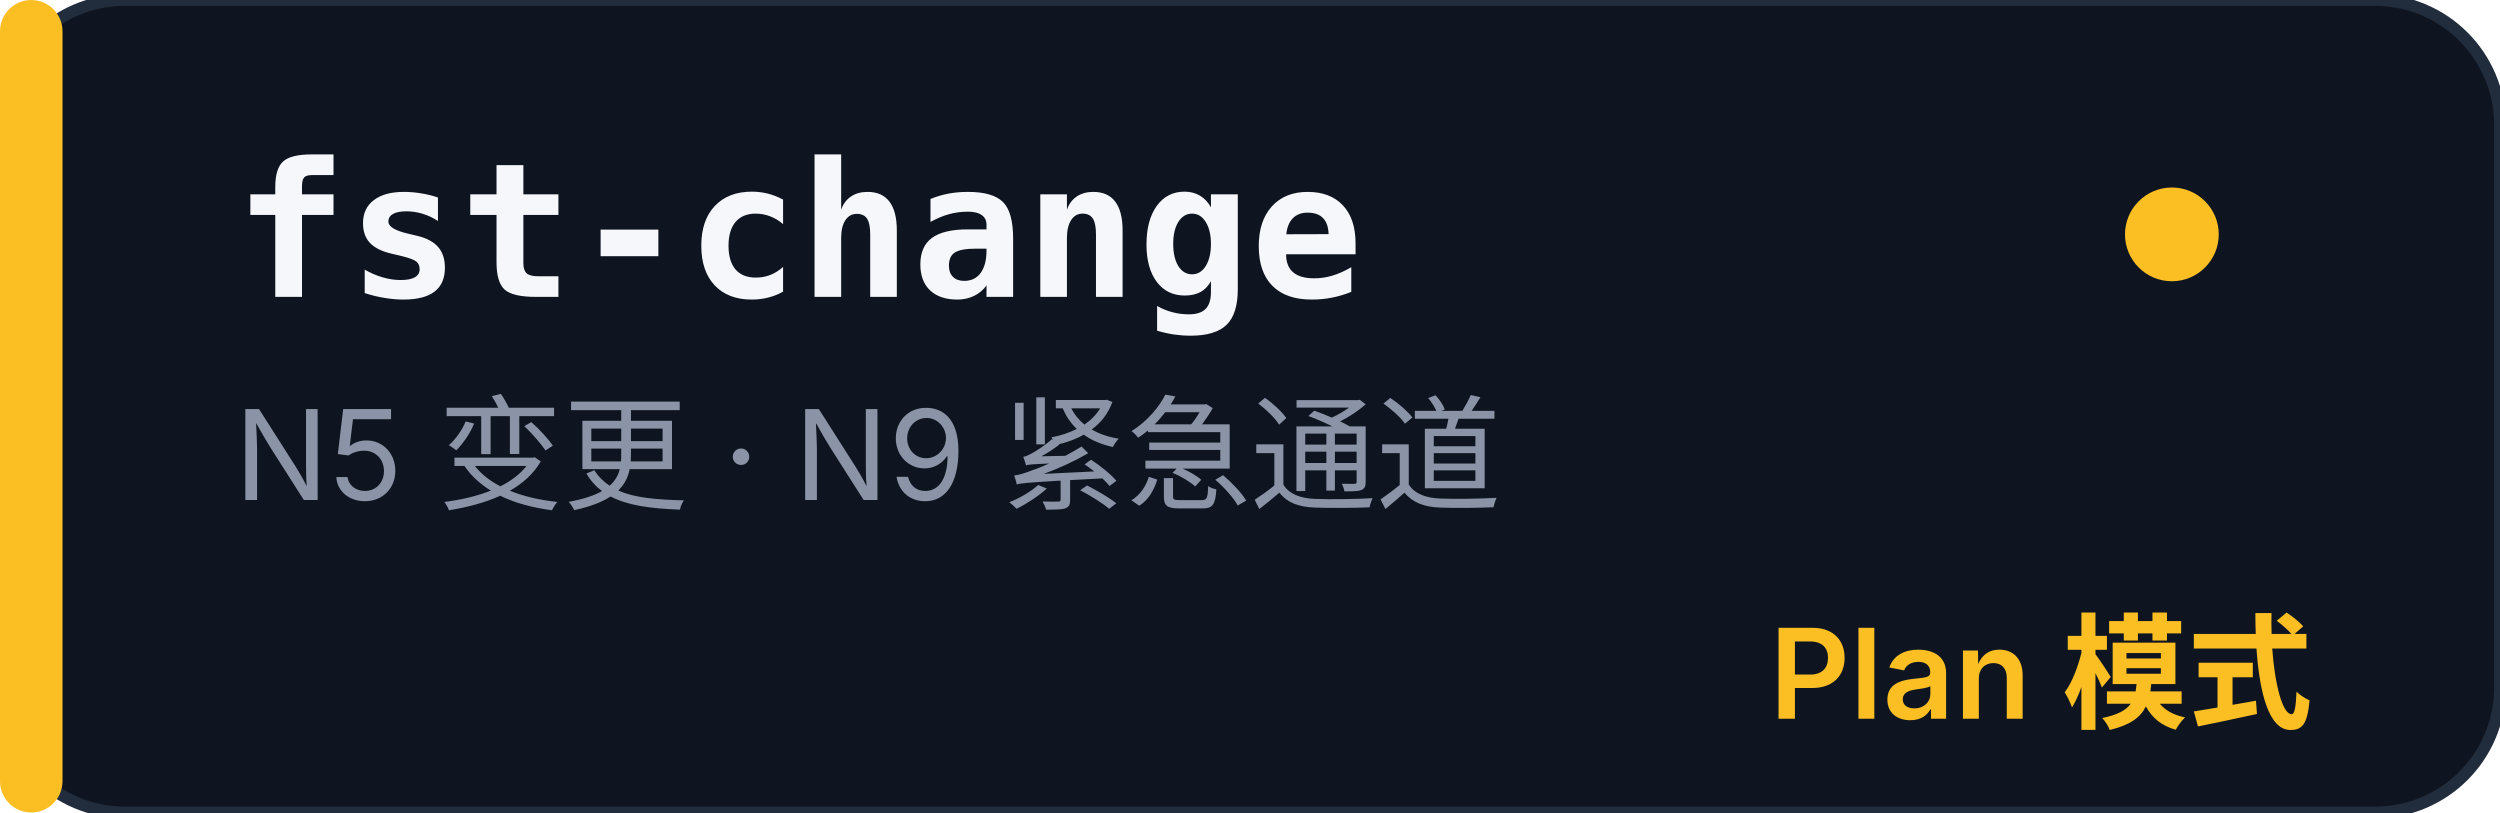
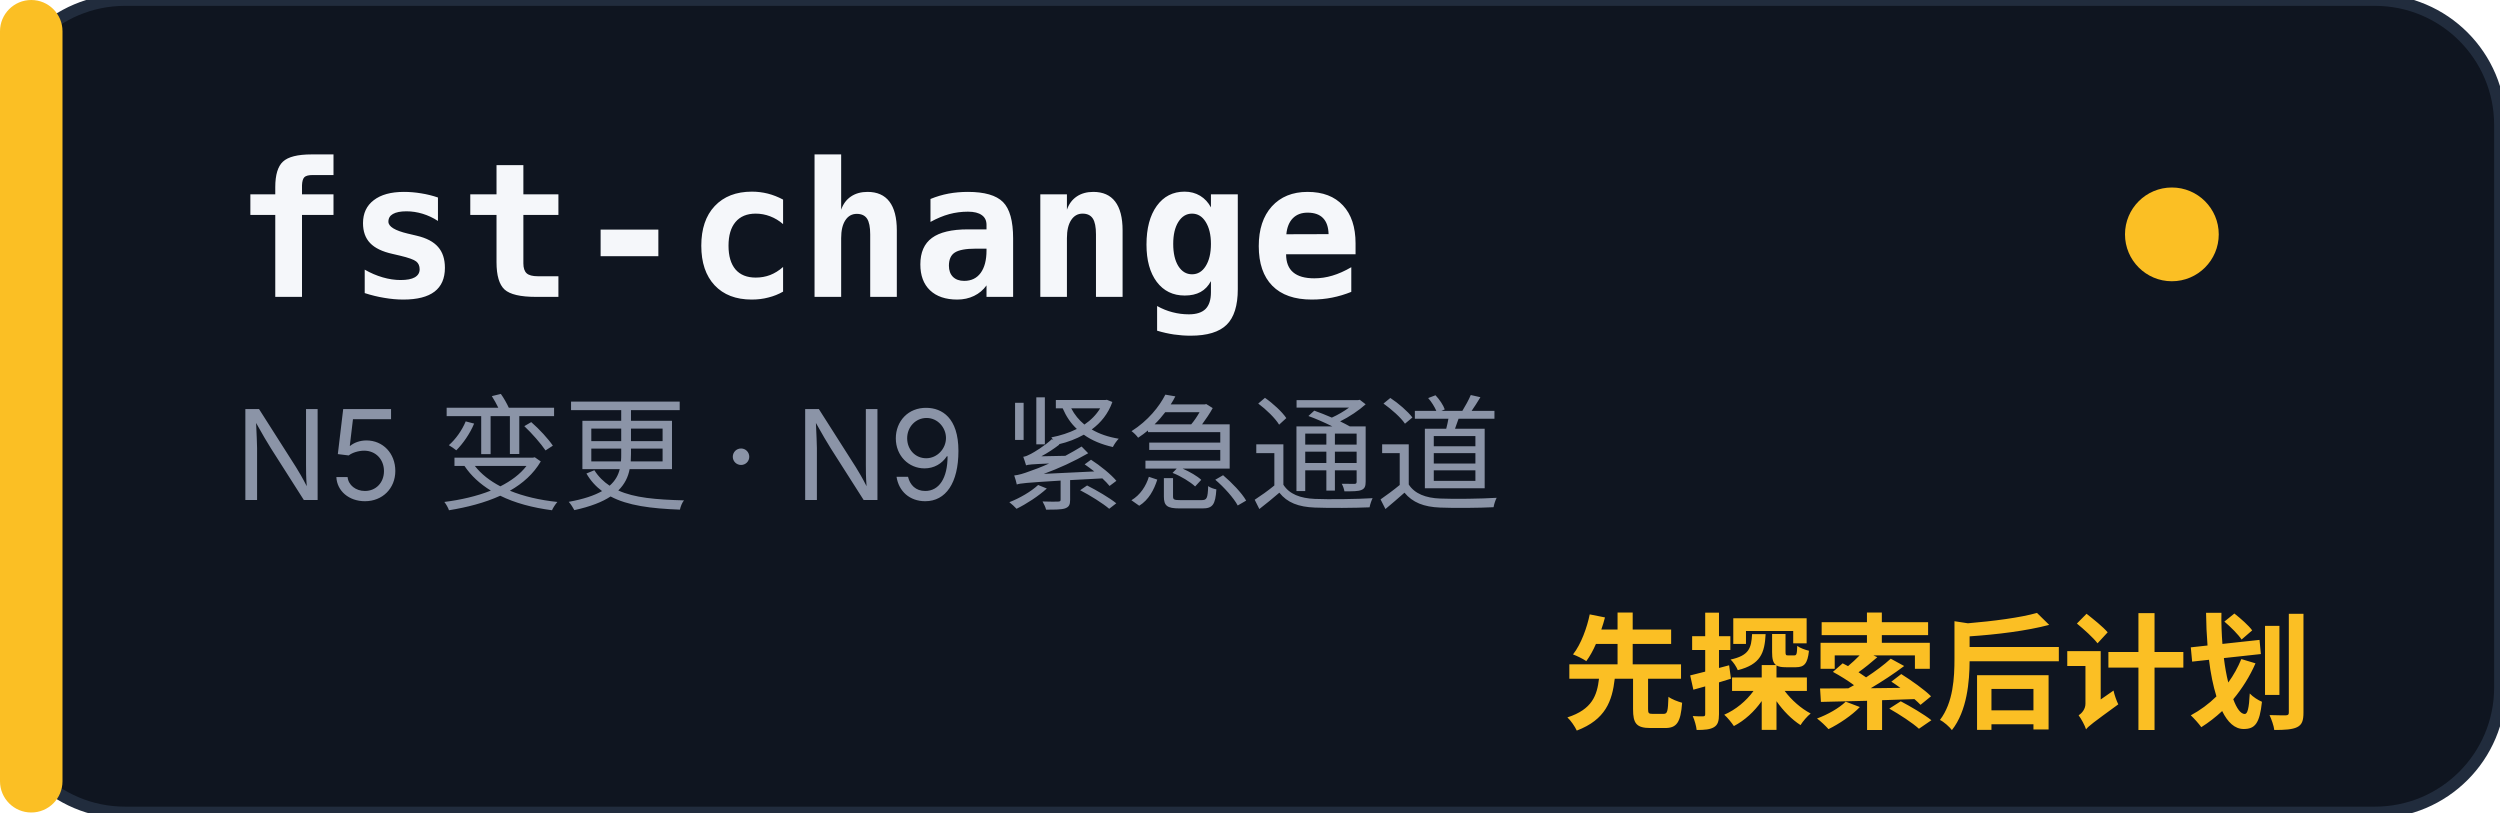
<svg xmlns="http://www.w3.org/2000/svg" width="320" height="104" viewBox="0 0 320 104" role="img" aria-labelledby="b-change-title b-change-desc">
  <rect width="320" height="104" rx="16" fill="#0F1520" stroke="#212C3D" stroke-width="1.5" />
  <rect x="0" y="0" width="8" height="104" rx="4" fill="#FBBF24" />
  <circle cx="278" cy="30" r="6" fill="#FBBF24" />
  <text x="30" y="38" font-family="ui-monospace, SFMono-Regular, Menlo, Consolas, monospace" font-size="24" font-weight="700" fill="#F5F7FA">fst-change</text>
  <text x="30" y="64" font-family="-apple-system, BlinkMacSystemFont, Segoe UI, PingFang SC, sans-serif" font-size="16" fill="#8B94A7">N5 变更 · N9 紧急通道</text>
-   <text x="296" y="92" text-anchor="end" font-family="-apple-system, BlinkMacSystemFont, Segoe UI, PingFang SC, sans-serif" font-size="16" font-weight="600" fill="#FBBF24">Plan 模式</text>
+   <text x="296" y="92" text-anchor="end" font-family="-apple-system, BlinkMacSystemFont, Segoe UI, PingFang SC, sans-serif" font-size="16" font-weight="600" fill="#FBBF24">先探索后计划</text>
</svg>
